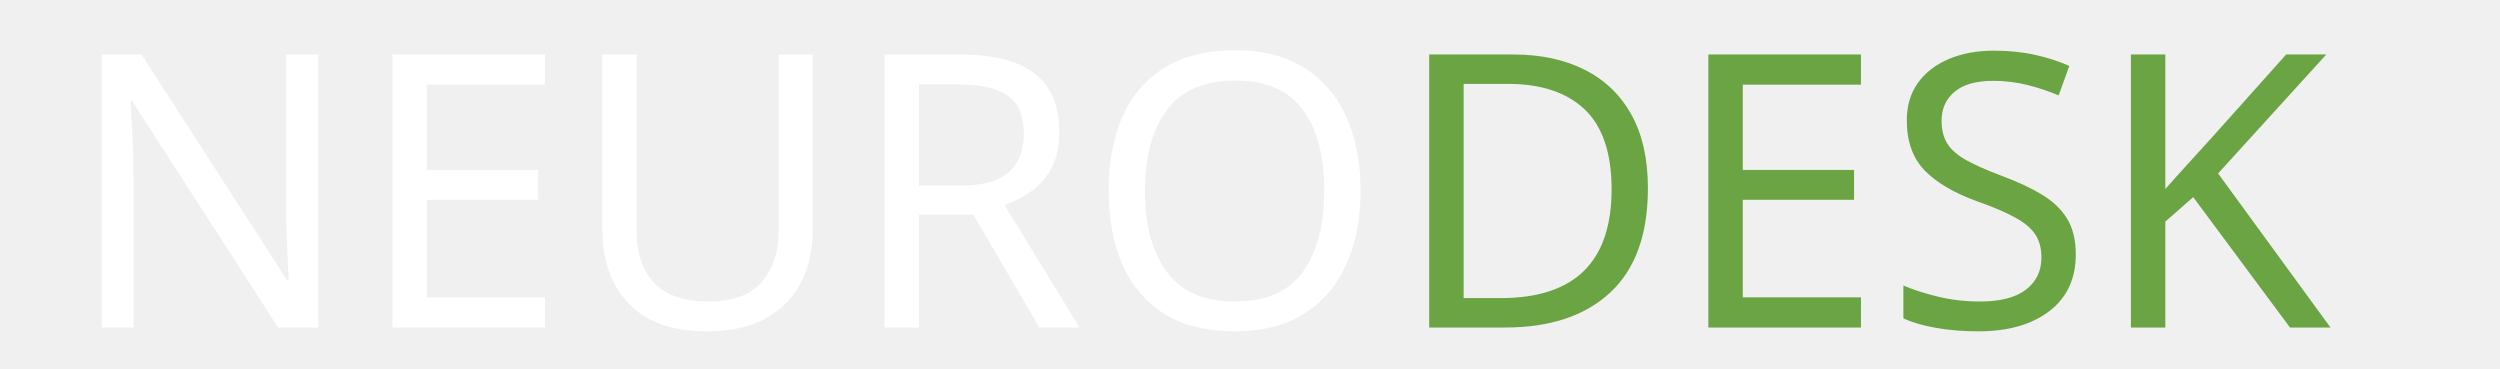
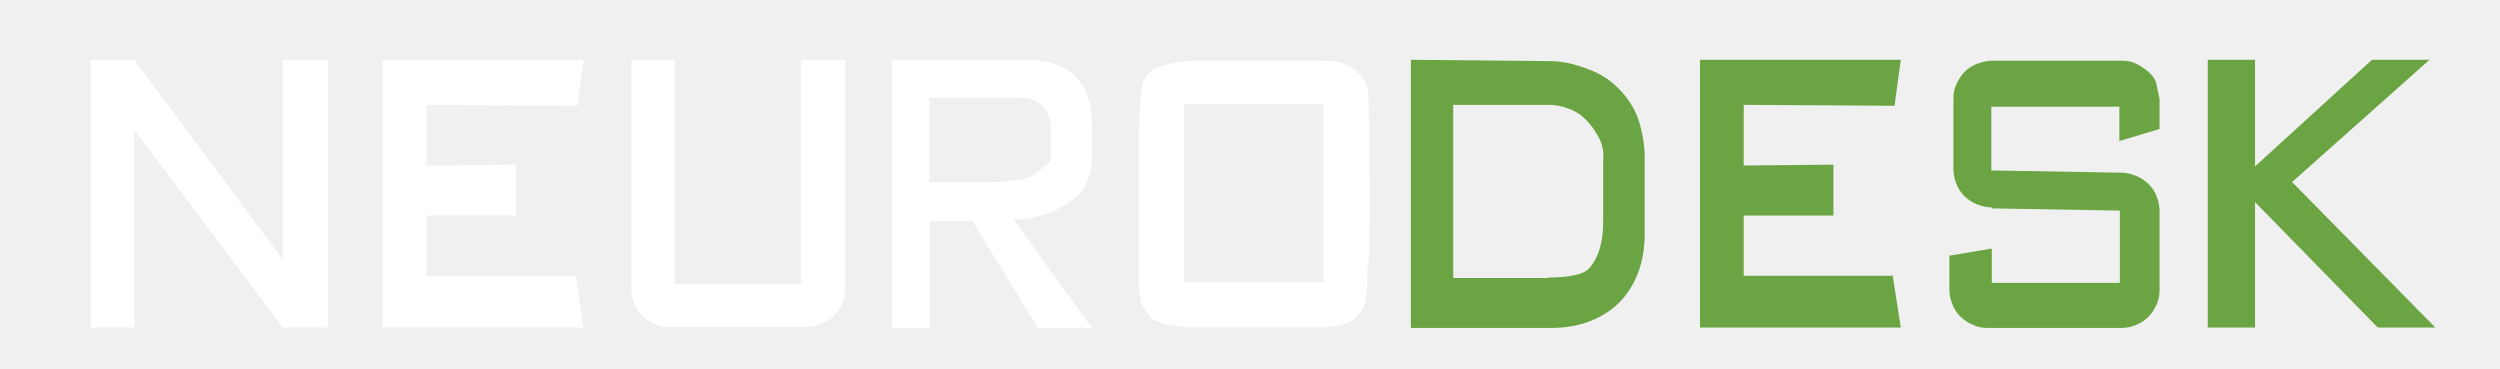
<svg xmlns="http://www.w3.org/2000/svg" id="Layer_1" version="1.1" viewBox="0 0 560.3 82.7">
  <defs>
    <style>
-       .st0, .st1, .st2 {
+       .st0 {
        isolation: isolate;
      }

      .st1 {
        fill: #6ba442;
-       }
- 
-       .st1, .st2 {
-         font-family: Neurorich-Regular, Neurorich;
-         font-size: 85.7px;
      }

      .st2 {
        fill: #fff;
      }
    </style>
  </defs>
  <g class="st0">
-     <text class="st2" transform="translate(14.5 73.4)">
-       <tspan x="0" y="0">NEURO</tspan>
-     </text>
-     <text class="st1" transform="translate(312 73.4)">
-       <tspan x="0" y="0">DESK</tspan>
-     </text>
+     <path class="st2" d="M30.2,73.4h-9.9V13.4h9.8l33.3,44.8V13.4h10.1v60h-10.1L30.1,29.1v44.3Z" />
+     <path class="st2" d="M85.8,13.4h45l-1.4,10.3-33.8-.2v13.6c0,0,20.1-.2,20.1-.2v11.4c0,0-20.1,0-20.1,0v13.5h33.4c0,0,1.8,11.6,1.8,11.6h-45V13.4Z" />
+     <path class="st2" d="M141.4,13.4h9.9v50.2h28.2V13.4h9.9v51.4c0,1.2-.2,2.3-.7,3.3-.4,1-1.1,2-1.8,2.7-.8.8-1.7,1.4-2.8,1.8-1.1.4-2.2.7-3.3.7h-30.7c-1.2,0-2.3-.2-3.3-.7-1.1-.4-2-1.1-2.8-1.8-.8-.8-1.4-1.7-1.8-2.7-.4-1-.7-2.2-.7-3.3V13.4Z" />
+     <path class="st2" d="M244.7,34.8c0,4.6-1.4,7.9-4.3,10-4,2.9-8.4,4.4-13.2,4.4l17.5,24.3h-12.1l-14.7-24h-9.5v24h-8.5V13.4h29.8c10,0,15,4.9,15,14.6v6.8ZM208.4,40.8h15.2c3.9-.2,6.6-.7,8-1.6,2.6-1.8,3.9-2.9,3.9-3.5v-6.7c0-2.2-.6-3.9-1.7-5-1.4-1.4-3-2.1-4.7-2.1h-20.8v18.9Z" />
+     <path class="st2" d="M306.5,59.4c0,4.8-.3,7.7-.6,8.7-.3.9-.9,1.8-1.8,2.8s-1.7,1.3-3.1,1.8c-1.3.5-3.6.7-6.8.7h-27.1c-1.2,0-2.8-.2-5-.6-2.5-.5-3.9-1.1-4.4-1.8-.9-1.5-1.6-2.4-1.8-2.7-.4-.6-.7-3.6-.7-8.7v-17.5c0-8.8,0-14.1.2-15.9,0-2.6.3-5,.7-7.4.1-.8.7-1.7,1.7-2.7.6-.7,2.1-1.3,4.4-1.8,1.9-.4,3.5-.7,5-.7h27.1c3.5,0,5.7.1,6.8.6,1.3.5,2.3,1.1,3.1,1.9.9.8,1.5,1.7,2,2.7.4.8.6,3.3.6,7.4l.2,16.7c0,8.1-.1,13.6-.3,16.7ZM265.4,23.3v40h31.2V23.3h-31.2Z" />
+   </g>
+   <g class="st0">
+     <path class="st1" d="M316.2,73.4V13.4l31.3.3c2.5,0,5.4.6,8.7,1.9,2.6,1,4.8,2.4,6.6,4.3,2,2,3.4,4.2,4.3,6.6,1,3,1.5,5.9,1.5,8.7v17.3c0,3.2-.5,6.1-1.5,8.7-1,2.6-2.4,4.8-4.2,6.6s-4,3.2-6.6,4.2c-2.6,1-5.5,1.5-8.7,1.5h-31.3ZM346.9,62.2c4.9,0,8-.7,9.2-2,2.1-2.3,3.2-5.8,3.2-10.4v-14c.2-1.9-.2-3.6-1.1-5.2-.8-1.5-1.8-2.8-2.9-3.9-1.1-1.1-2.4-1.9-3.9-2.4-1.5-.6-3-.8-4.4-.8h-21.3v38.8h21.2Z" />
+     <path class="st1" d="M381,13.4h45l-1.4,10.3-33.8-.2v13.6c0,0,20.1-.2,20.1-.2v11.4c0,0-20.1,0-20.1,0v13.5h33.4c0,0,1.8,11.6,1.8,11.6h-45V13.4Z" />
+     <path class="st1" d="M446.4,46.5c-1.1,0-2.2-.3-3.3-.7-1.1-.4-2-1.1-2.8-1.8-.8-.8-1.4-1.7-1.8-2.7-.4-1-.7-2.2-.7-3.3v-15.9c0-1.2.2-2.3.7-3.3s1.1-2,1.8-2.7,1.7-1.4,2.8-1.8,2.2-.7,3.3-.7h29.1c1.2,0,2.3.2,3.3.7s1.9,1.1,2.7,1.8c1.1,1,1.7,2,1.8,2.8l.7,3.3v6.7c0,0-9,2.7-9,2.7v-7.7h-28.7v14.3l29.1.5c1.2,0,2.3.3,3.3.7,1.1.4,2,1.1,2.8,1.8.8.8,1.4,1.7,1.8,2.7.4,1,.7,2.2.7,3.3v17.8c0,1.2-.2,2.3-.7,3.3-.4,1-1.1,2-1.8,2.7-.8.8-1.7,1.4-2.7,1.8-1,.4-2.1.7-3.3.7h-30c-1.2,0-2.3-.2-3.3-.7-1.1-.4-2-1.1-2.8-1.8-.8-.8-1.4-1.7-1.8-2.7-.4-1-.7-2.2-.7-3.3v-7.7l9.5-1.6v7.7h28.7v-16.2l-28.7-.5Z" />
+     <path class="st1" d="M505.4,13.4v23.9l26.2-23.9h12.9l-30.8,27.4,32.1,32.6h-12.9l-27.5-28.1v28.1h-10.6V13.4h10.6Z" />
  </g>
</svg>
